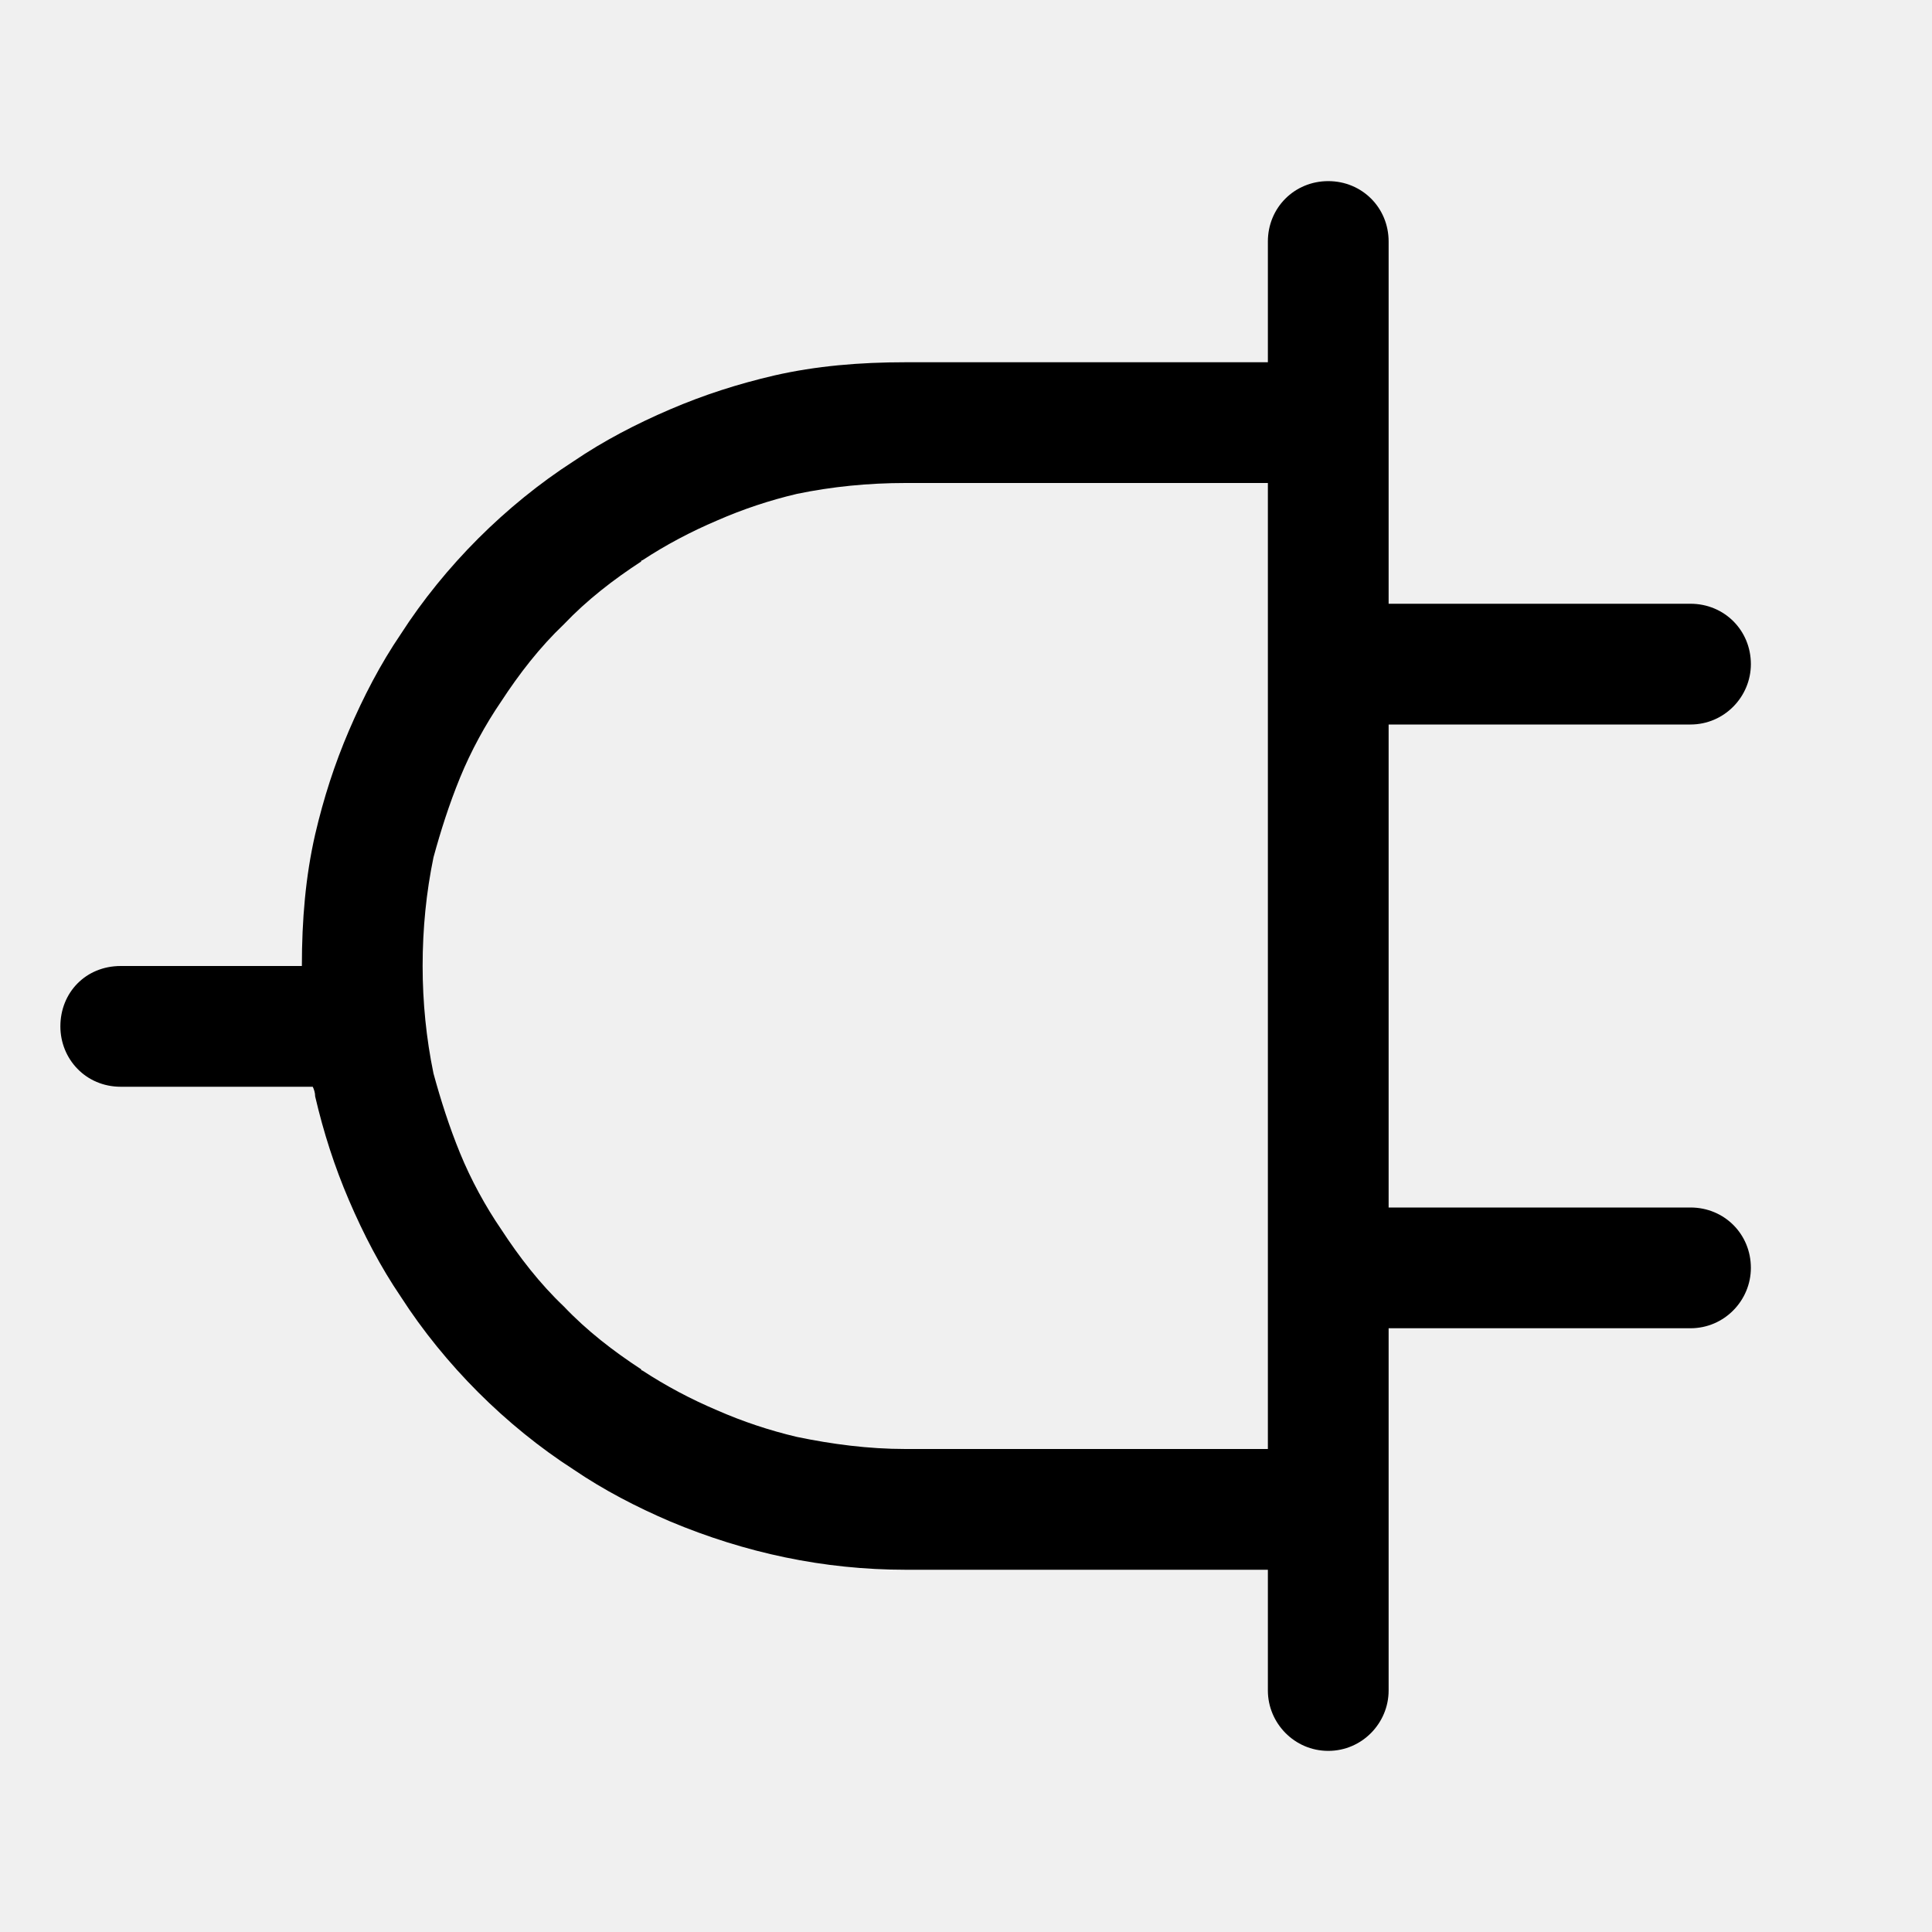
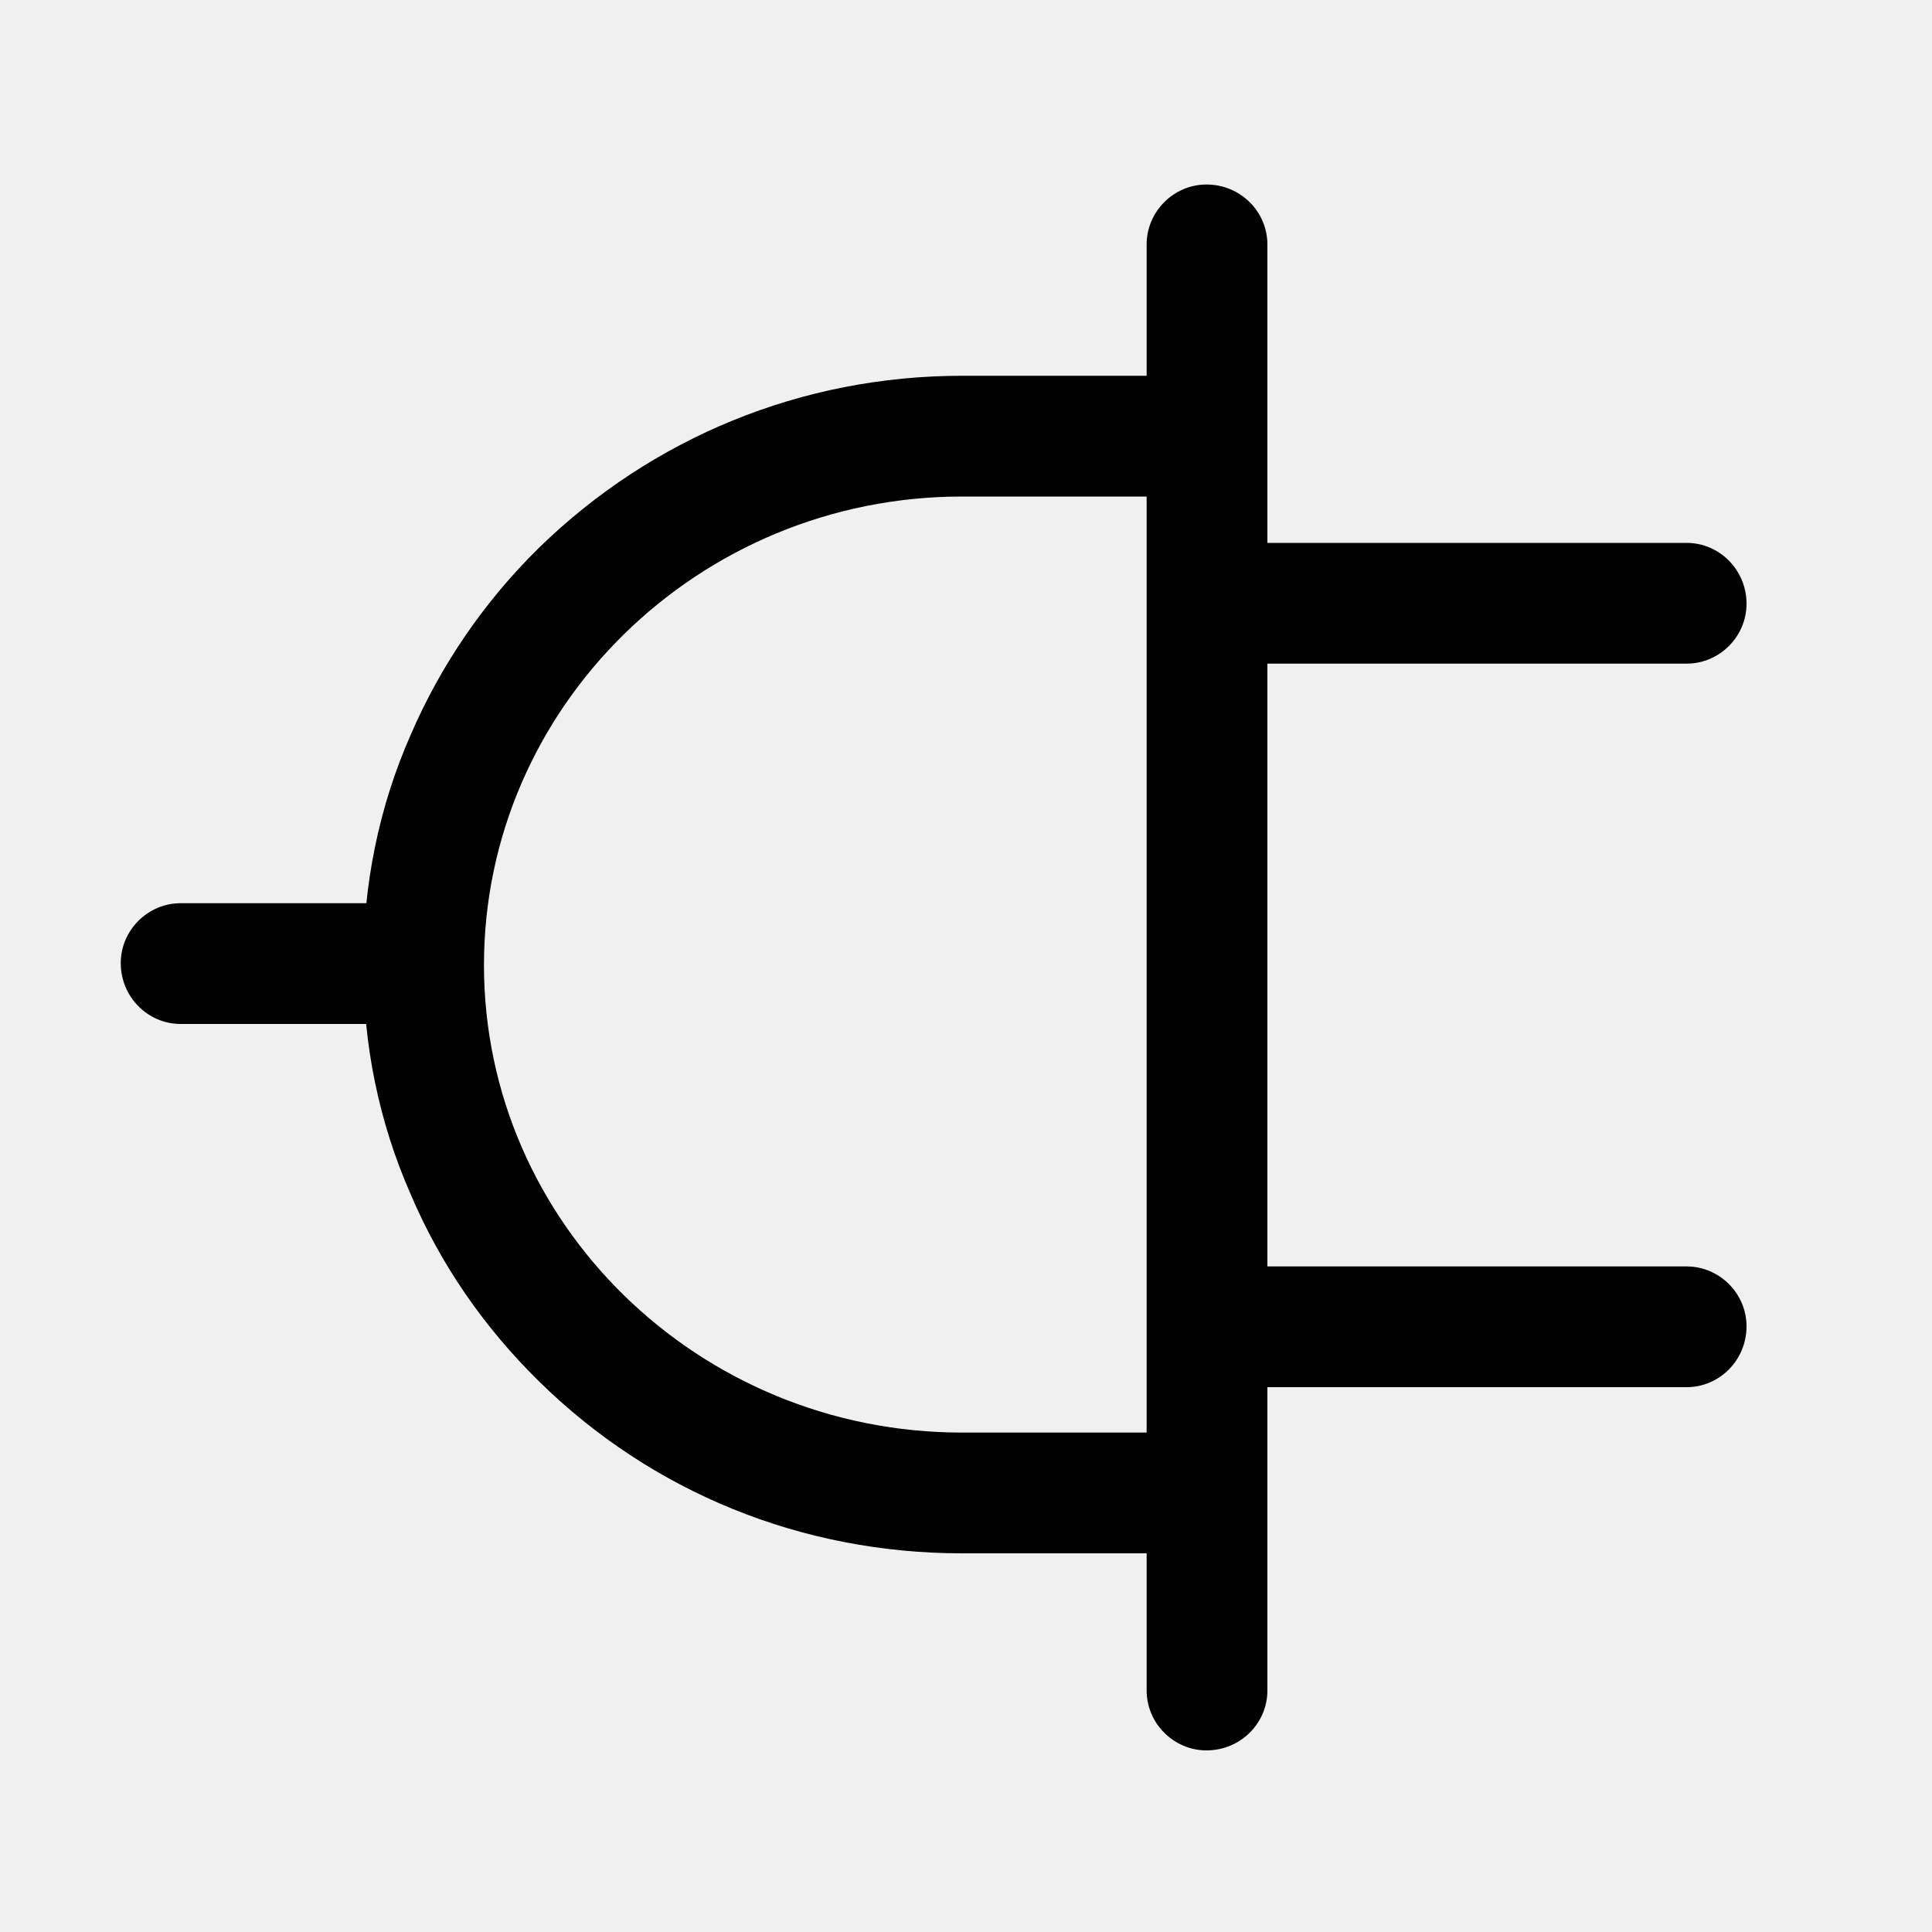
- <svg xmlns="http://www.w3.org/2000/svg" width="16" height="16" viewBox="0 0 16 16" fill="currentColor">
+ <svg xmlns="http://www.w3.org/2000/svg" width="1em" height="1em" viewBox="0 0 20 20" fill="none">
  <defs>
-     <clipPath id="clip657_188672">
-       <rect id="调用" width="16" height="16" fill="white" fill-opacity="0" />
-     </clipPath>
-     <clipPath id="clip657_188674">
-       <rect id="联网搜索" width="16" height="16" fill="white" fill-opacity="0" />
+     <clipPath id="clip657_188316">
+       <rect id="接口调用执行 (1)" width="20" height="20" transform="translate(20 0) rotate(90)" fill="white" fill-opacity="0" />
    </clipPath>
  </defs>
-   <g clip-path="url(#clip657_188674)">
-     <rect id="调用" width="16" height="16" fill="#FFFFFF" fill-opacity="0" />
-     <g clip-path="url(#clip657_188672)">
-       <path id="矢量 47" d="M11.5 2C11.5 1.72 11.28 1.5 11 1.5C10.72 1.5 10.5 1.72 10.5 2L10.5 3L7.5 3C7.12 3 6.76 3.03 6.41 3.11C6.11 3.18 5.83 3.27 5.55 3.39C5.27 3.51 5 3.65 4.75 3.82C4.47 4 4.2 4.22 3.96 4.46C3.72 4.7 3.5 4.97 3.32 5.25C3.15 5.5 3.01 5.77 2.89 6.05C2.77 6.33 2.68 6.61 2.61 6.91C2.53 7.26 2.5 7.62 2.5 8L1 8C0.71 8 0.5 8.22 0.5 8.5C0.5 8.77 0.71 9 1 9L2.59 9C2.6 9.02 2.61 9.05 2.61 9.08C2.68 9.38 2.77 9.66 2.89 9.94C3.01 10.22 3.15 10.49 3.32 10.74C3.5 11.02 3.72 11.29 3.96 11.53C4.2 11.77 4.47 11.99 4.75 12.17C5 12.34 5.27 12.48 5.55 12.6C6.17 12.86 6.82 13 7.5 13L10.5 13L10.5 14C10.5 14.27 10.72 14.5 11 14.5C11.28 14.5 11.5 14.27 11.5 14L11.5 11L14 11C14.28 11 14.5 10.77 14.5 10.5C14.5 10.22 14.28 10 14 10L11.5 10L11.5 6L14 6C14.28 6 14.5 5.77 14.5 5.5C14.5 5.22 14.28 5 14 5L11.5 5L11.5 2ZM10.5 10.5L10.5 4L7.5 4C7.19 4 6.89 4.03 6.6 4.09Q6.26 4.17 5.94 4.31Q5.61 4.45 5.32 4.64L5.32 4.64Q5.31 4.64 5.31 4.65C5.08 4.8 4.86 4.97 4.67 5.17C4.47 5.36 4.3 5.58 4.15 5.81C4.02 6 3.9 6.22 3.81 6.44C3.72 6.66 3.65 6.88 3.59 7.1C3.53 7.39 3.5 7.69 3.5 8C3.5 8.3 3.53 8.6 3.59 8.89C3.65 9.11 3.72 9.33 3.81 9.55C3.9 9.77 4.02 9.99 4.15 10.18C4.3 10.41 4.47 10.63 4.67 10.82C4.86 11.02 5.08 11.19 5.31 11.34Q5.31 11.35 5.32 11.35L5.32 11.35Q5.61 11.54 5.94 11.68Q6.26 11.82 6.6 11.9C6.89 11.96 7.19 12 7.5 12L10.5 12L10.5 10.5Z" fill="currentColor" fill-opacity="1" fill-rule="evenodd" />
-     </g>
+   <g clip-path="url(#clip657_188316)">
+     <path id="path" d="M11.87 17.5L11.87 2.53C11.87 2.19 12.15 1.91 12.49 1.91C12.84 1.91 13.12 2.19 13.12 2.53L13.12 17.5C13.12 17.84 12.84 18.12 12.49 18.12C12.15 18.12 11.87 17.84 11.87 17.5Z" fill="currentColor" fill-opacity="1" fill-rule="nonzero" />
+     <path id="path" d="M3.76 9.99C3.76 9.16 3.92 8.36 4.25 7.61C4.56 6.89 5.01 6.23 5.58 5.67C6.75 4.53 8.3 3.89 9.96 3.89L12.2 3.89L12.2 5.14L9.96 5.14C7.23 5.14 5.01 7.32 5.01 9.99C5.01 12.66 7.23 14.83 9.96 14.83L12.2 14.83L12.2 16.08L9.96 16.08C8.3 16.08 6.75 15.45 5.58 14.3C5.01 13.74 4.56 13.09 4.25 12.36C3.92 11.61 3.76 10.81 3.76 9.99Z" fill="currentColor" fill-opacity="1" fill-rule="nonzero" />
+     <path id="path" d="M1.25 9.97C1.25 9.63 1.53 9.35 1.87 9.35L4.37 9.35C4.72 9.35 5 9.63 5 9.97C5 10.32 4.72 10.6 4.37 10.6L1.87 10.6C1.53 10.6 1.25 10.32 1.25 9.97ZM12.5 6.25C12.5 5.9 12.78 5.62 13.12 5.62L17.46 5.62C17.8 5.62 18.08 5.9 18.08 6.25C18.08 6.59 17.8 6.87 17.46 6.87L13.12 6.87C12.78 6.87 12.5 6.59 12.5 6.25ZM12.5 13.73C12.5 13.39 12.78 13.11 13.12 13.11L17.46 13.11C17.8 13.11 18.08 13.39 18.08 13.73C18.08 14.08 17.8 14.36 17.46 14.36L13.12 14.36C12.78 14.36 12.5 14.08 12.5 13.73Z" fill="currentColor" fill-opacity="1" fill-rule="nonzero" />
  </g>
</svg>
